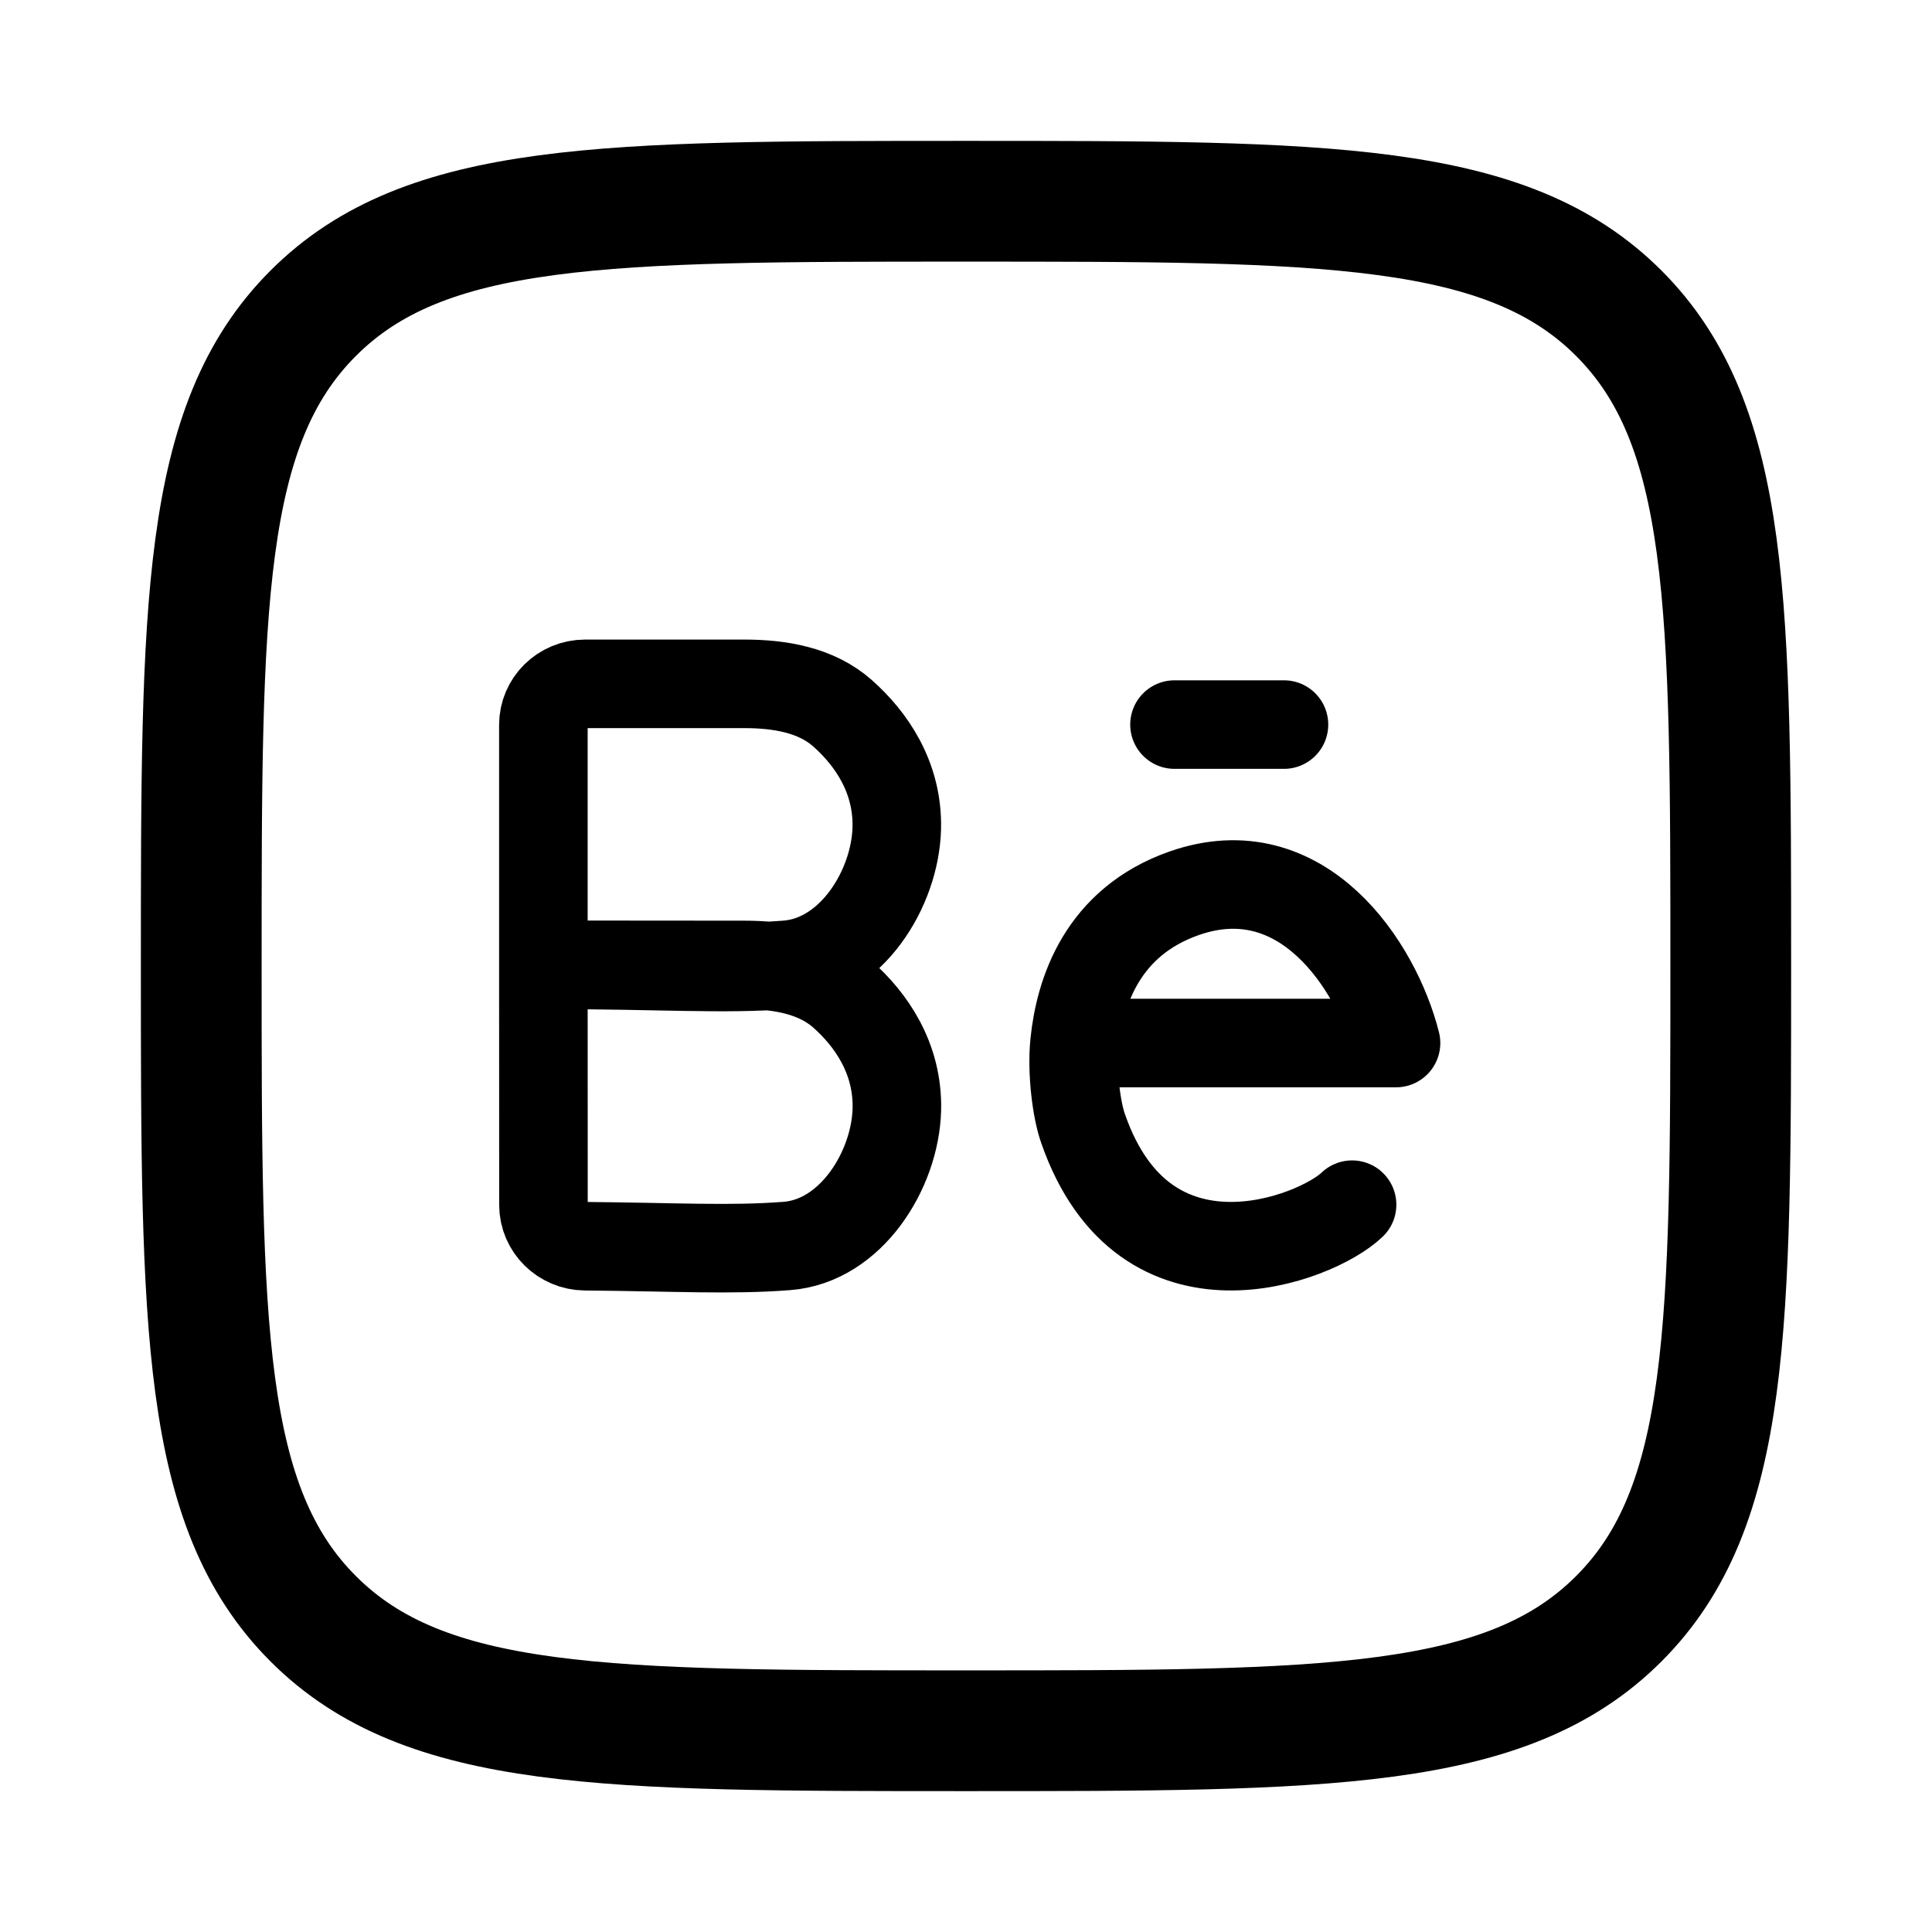
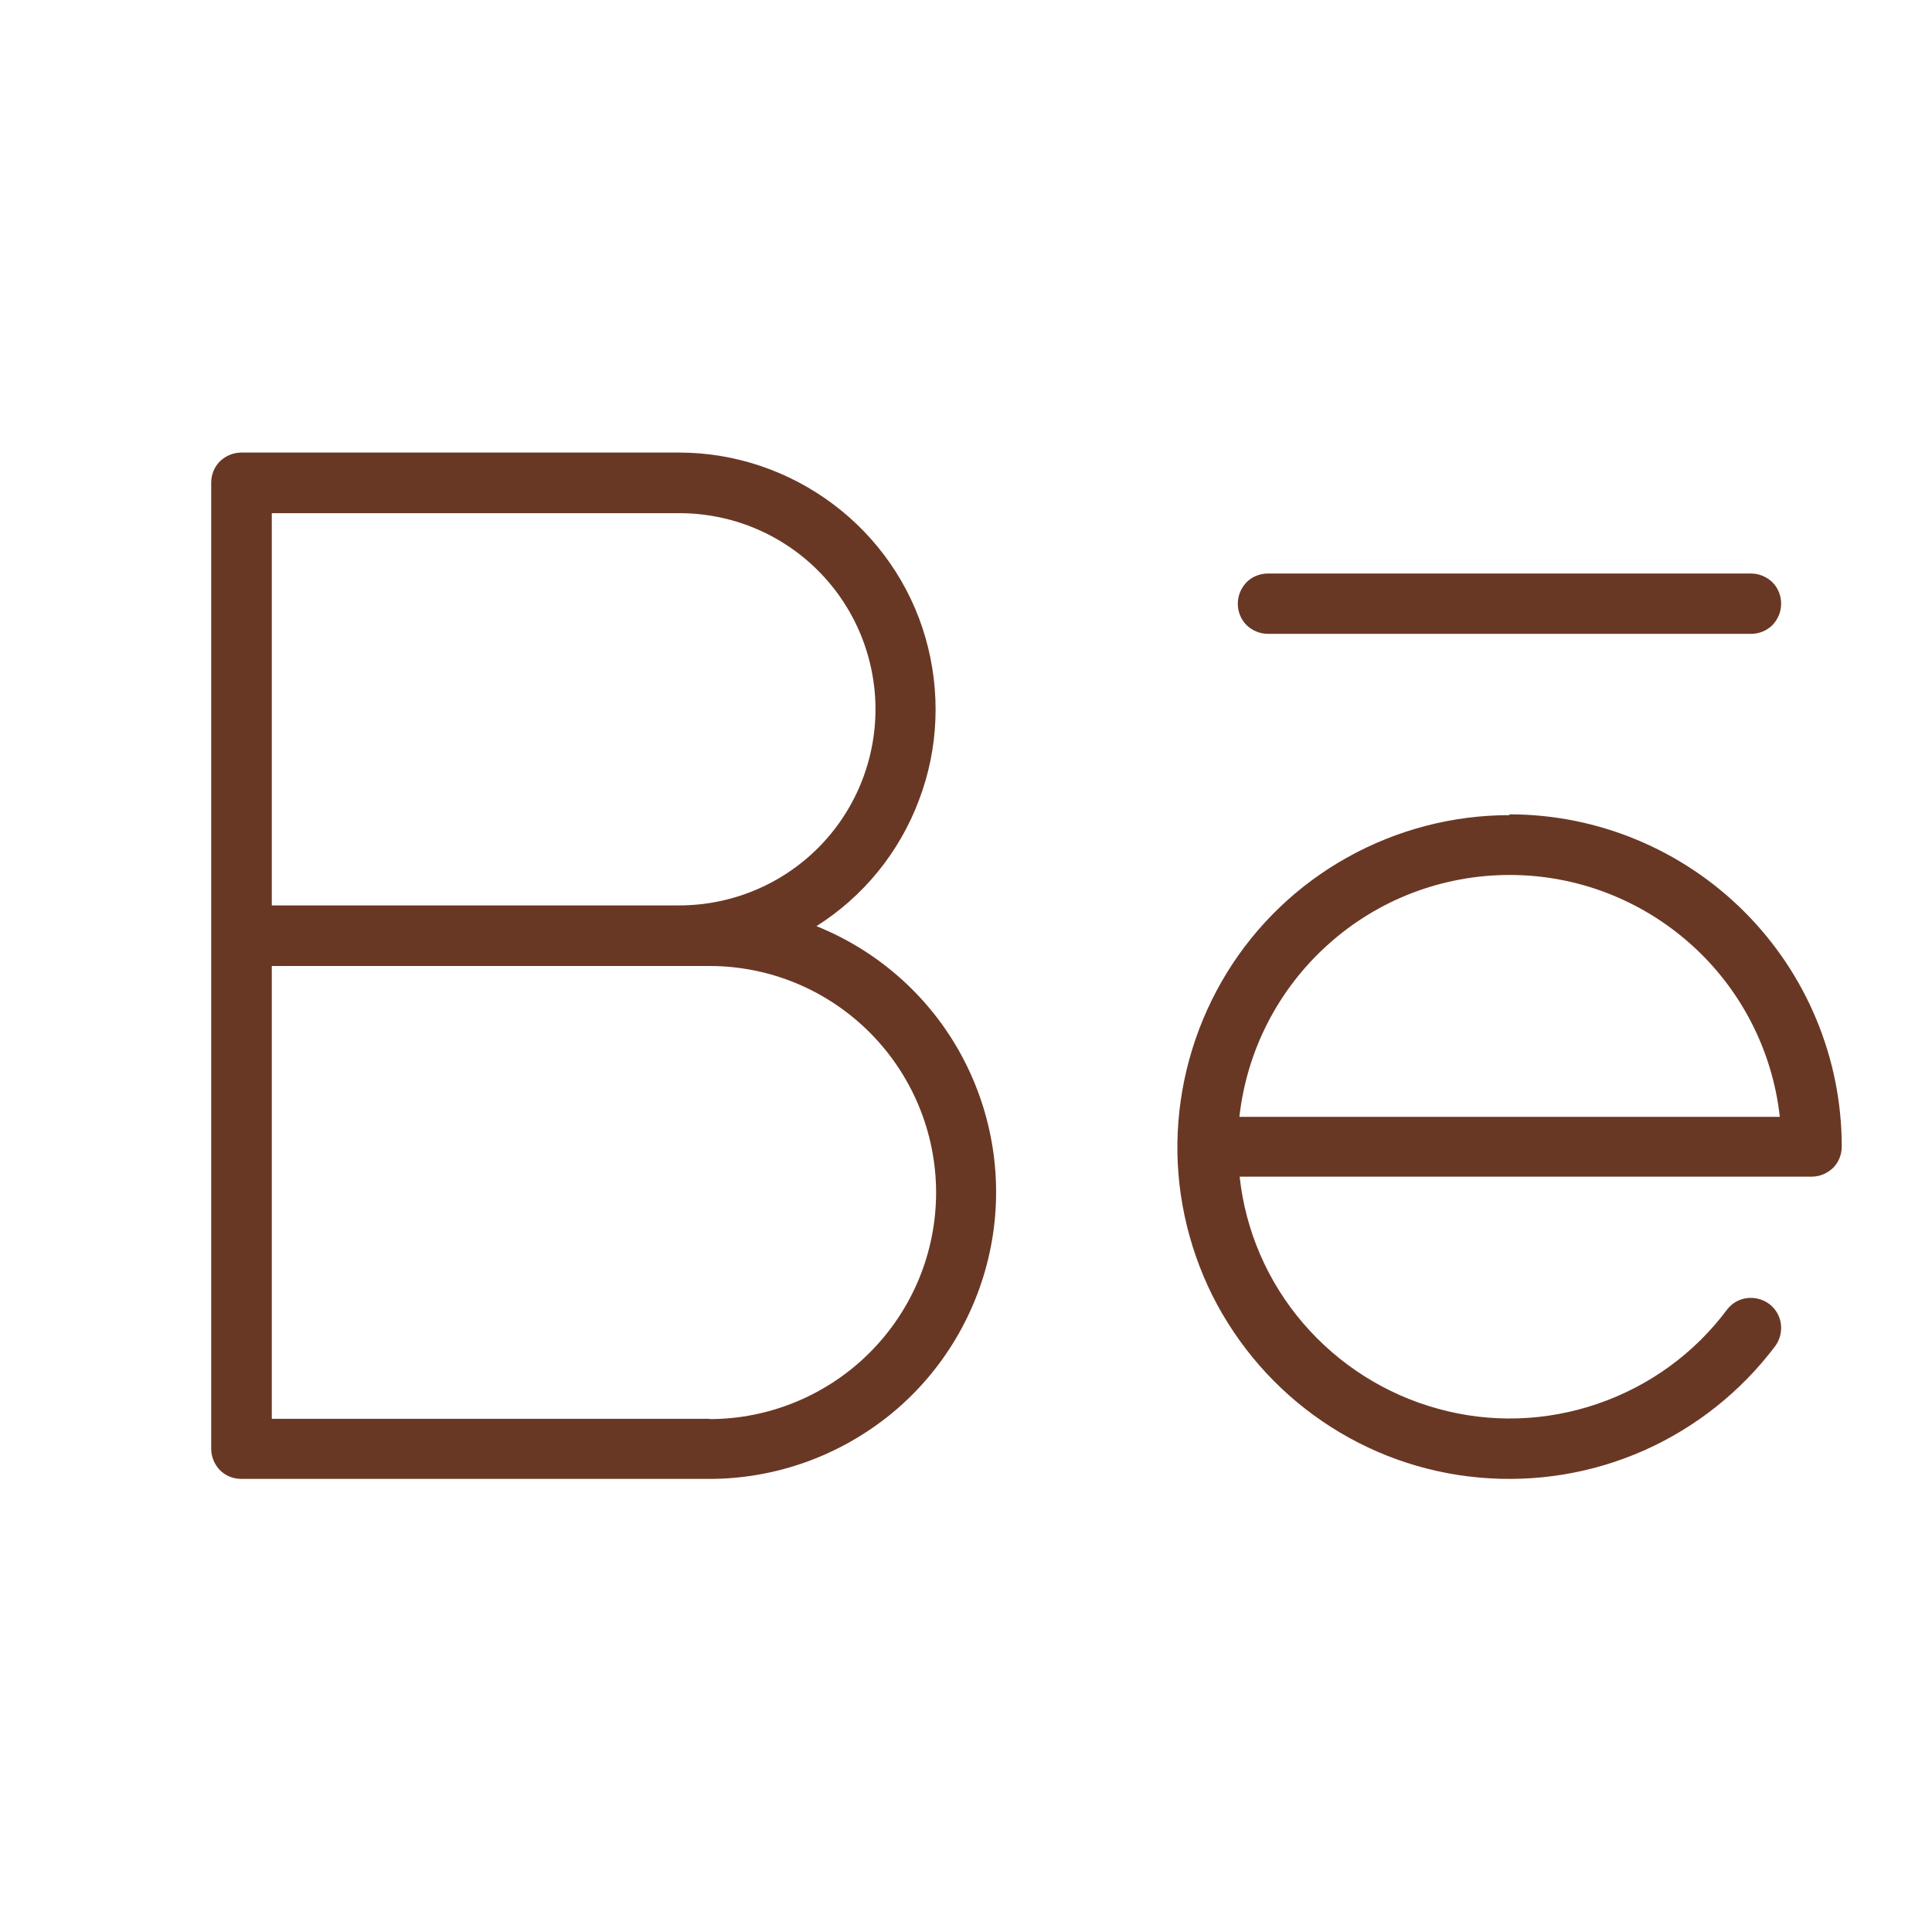
- <svg xmlns="http://www.w3.org/2000/svg" width="24" height="24" viewBox="0 0 24 24" fill="none">
-   <path d="M2.5 12C2.5 7.522 2.5 5.282 3.891 3.891C5.282 2.5 7.521 2.5 12 2.5C16.478 2.5 18.718 2.5 20.109 3.891C21.5 5.282 21.5 7.521 21.5 12C21.5 16.478 21.5 18.718 20.109 20.109C18.718 21.5 16.479 21.5 12 21.5C7.522 21.5 5.282 21.5 3.891 20.109C2.5 18.718 2.5 16.479 2.5 12Z" stroke="black" stroke-width="1.5" stroke-linecap="round" stroke-linejoin="round" />
-   <path d="M6.75 11.985V9.005C6.75 8.723 6.982 8.495 7.268 8.495H9.246C9.686 8.495 10.138 8.57 10.466 8.86C10.816 9.17 11.156 9.65 11.14 10.29C11.12 11.04 10.574 11.923 9.773 11.985C8.973 12.047 8.22 11.985 6.75 11.985ZM6.75 11.985L6.751 14.968C6.751 15.25 6.983 15.478 7.269 15.481C8.409 15.491 9.073 15.532 9.774 15.478C10.574 15.417 11.121 14.532 11.141 13.784C11.157 13.143 10.817 12.663 10.467 12.353C10.139 12.063 9.687 11.987 9.247 11.987L6.75 11.985ZM16.796 14.965C16.358 15.39 14.224 16.229 13.455 14.021C13.375 13.8 13.311 13.324 13.348 12.957M13.348 12.957C13.412 12.331 13.688 11.454 14.712 11.096C16.18 10.583 17.103 12.006 17.342 12.957H13.348ZM14.59 9.001H15.95" stroke="black" stroke-width="1.1" stroke-linecap="round" stroke-linejoin="round" />
+ <svg xmlns="http://www.w3.org/2000/svg" id="Layer_1" version="1.1" viewBox="0 0 73 73">
+   <defs>
+     <style>
+       .st0 {
+         fill: #693825;
+       }
+     </style>
+   </defs>
+   <path class="st0" d="M30.84,35c1.78-1.12,3.14-2.79,3.88-4.76.75-1.96.83-4.12.25-6.14-.58-2.02-1.81-3.79-3.49-5.05-1.68-1.26-3.72-1.95-5.82-1.95H9.12c-.3,0-.59.12-.81.33-.21.21-.33.5-.33.81v36.5c0,.3.12.59.33.81.21.21.5.33.81.33h17.68c2.52,0,4.95-.88,6.9-2.48,1.94-1.6,3.26-3.83,3.74-6.3.48-2.47.08-5.03-1.12-7.24-1.2-2.21-3.14-3.93-5.48-4.87ZM10.27,19.39h15.4c1.97,0,3.85.78,5.24,2.17,1.39,1.39,2.17,3.28,2.17,5.24s-.78,3.85-2.17,5.24c-1.39,1.39-3.28,2.17-5.24,2.17h-15.4v-14.83ZM26.8,53.61H10.27v-17.11h16.54c2.27,0,4.44.9,6.05,2.51,1.6,1.6,2.51,3.78,2.51,6.05s-.9,4.44-2.51,6.05c-1.6,1.6-3.78,2.51-6.05,2.51ZM46.77,22.81c0-.3.12-.59.33-.81.21-.21.5-.33.81-.33h18.25c.3,0,.59.12.81.33.21.21.33.5.33.81s-.12.59-.33.81c-.21.21-.5.33-.81.33h-18.25c-.3,0-.59-.12-.81-.33-.21-.21-.33-.5-.33-.81ZM57.03,30.8c-2.14,0-4.24.55-6.11,1.59-1.87,1.04-3.44,2.54-4.56,4.36-1.12,1.82-1.76,3.9-1.86,6.03s.36,4.26,1.31,6.17c.96,1.91,2.39,3.55,4.15,4.75,1.77,1.21,3.81,1.94,5.94,2.13,2.13.19,4.27-.16,6.23-1.03,1.95-.87,3.65-2.22,4.94-3.93.18-.24.26-.55.22-.85-.04-.3-.2-.57-.44-.75-.24-.18-.55-.26-.85-.22-.3.04-.57.2-.75.44-1.23,1.65-2.93,2.88-4.88,3.55-1.95.67-4.05.74-6.03.19-1.98-.54-3.76-1.67-5.1-3.23-1.34-1.56-2.18-3.49-2.4-5.54h21.61c.3,0,.59-.12.81-.33.21-.21.33-.5.33-.81,0-3.33-1.33-6.52-3.68-8.87-2.35-2.35-5.54-3.68-8.87-3.68ZM46.83,42.2c.28-2.51,1.47-4.83,3.36-6.52,1.88-1.69,4.32-2.62,6.85-2.62s4.96.93,6.85,2.62c1.88,1.68,3.08,4,3.36,6.52h-20.41Z" />
</svg>
